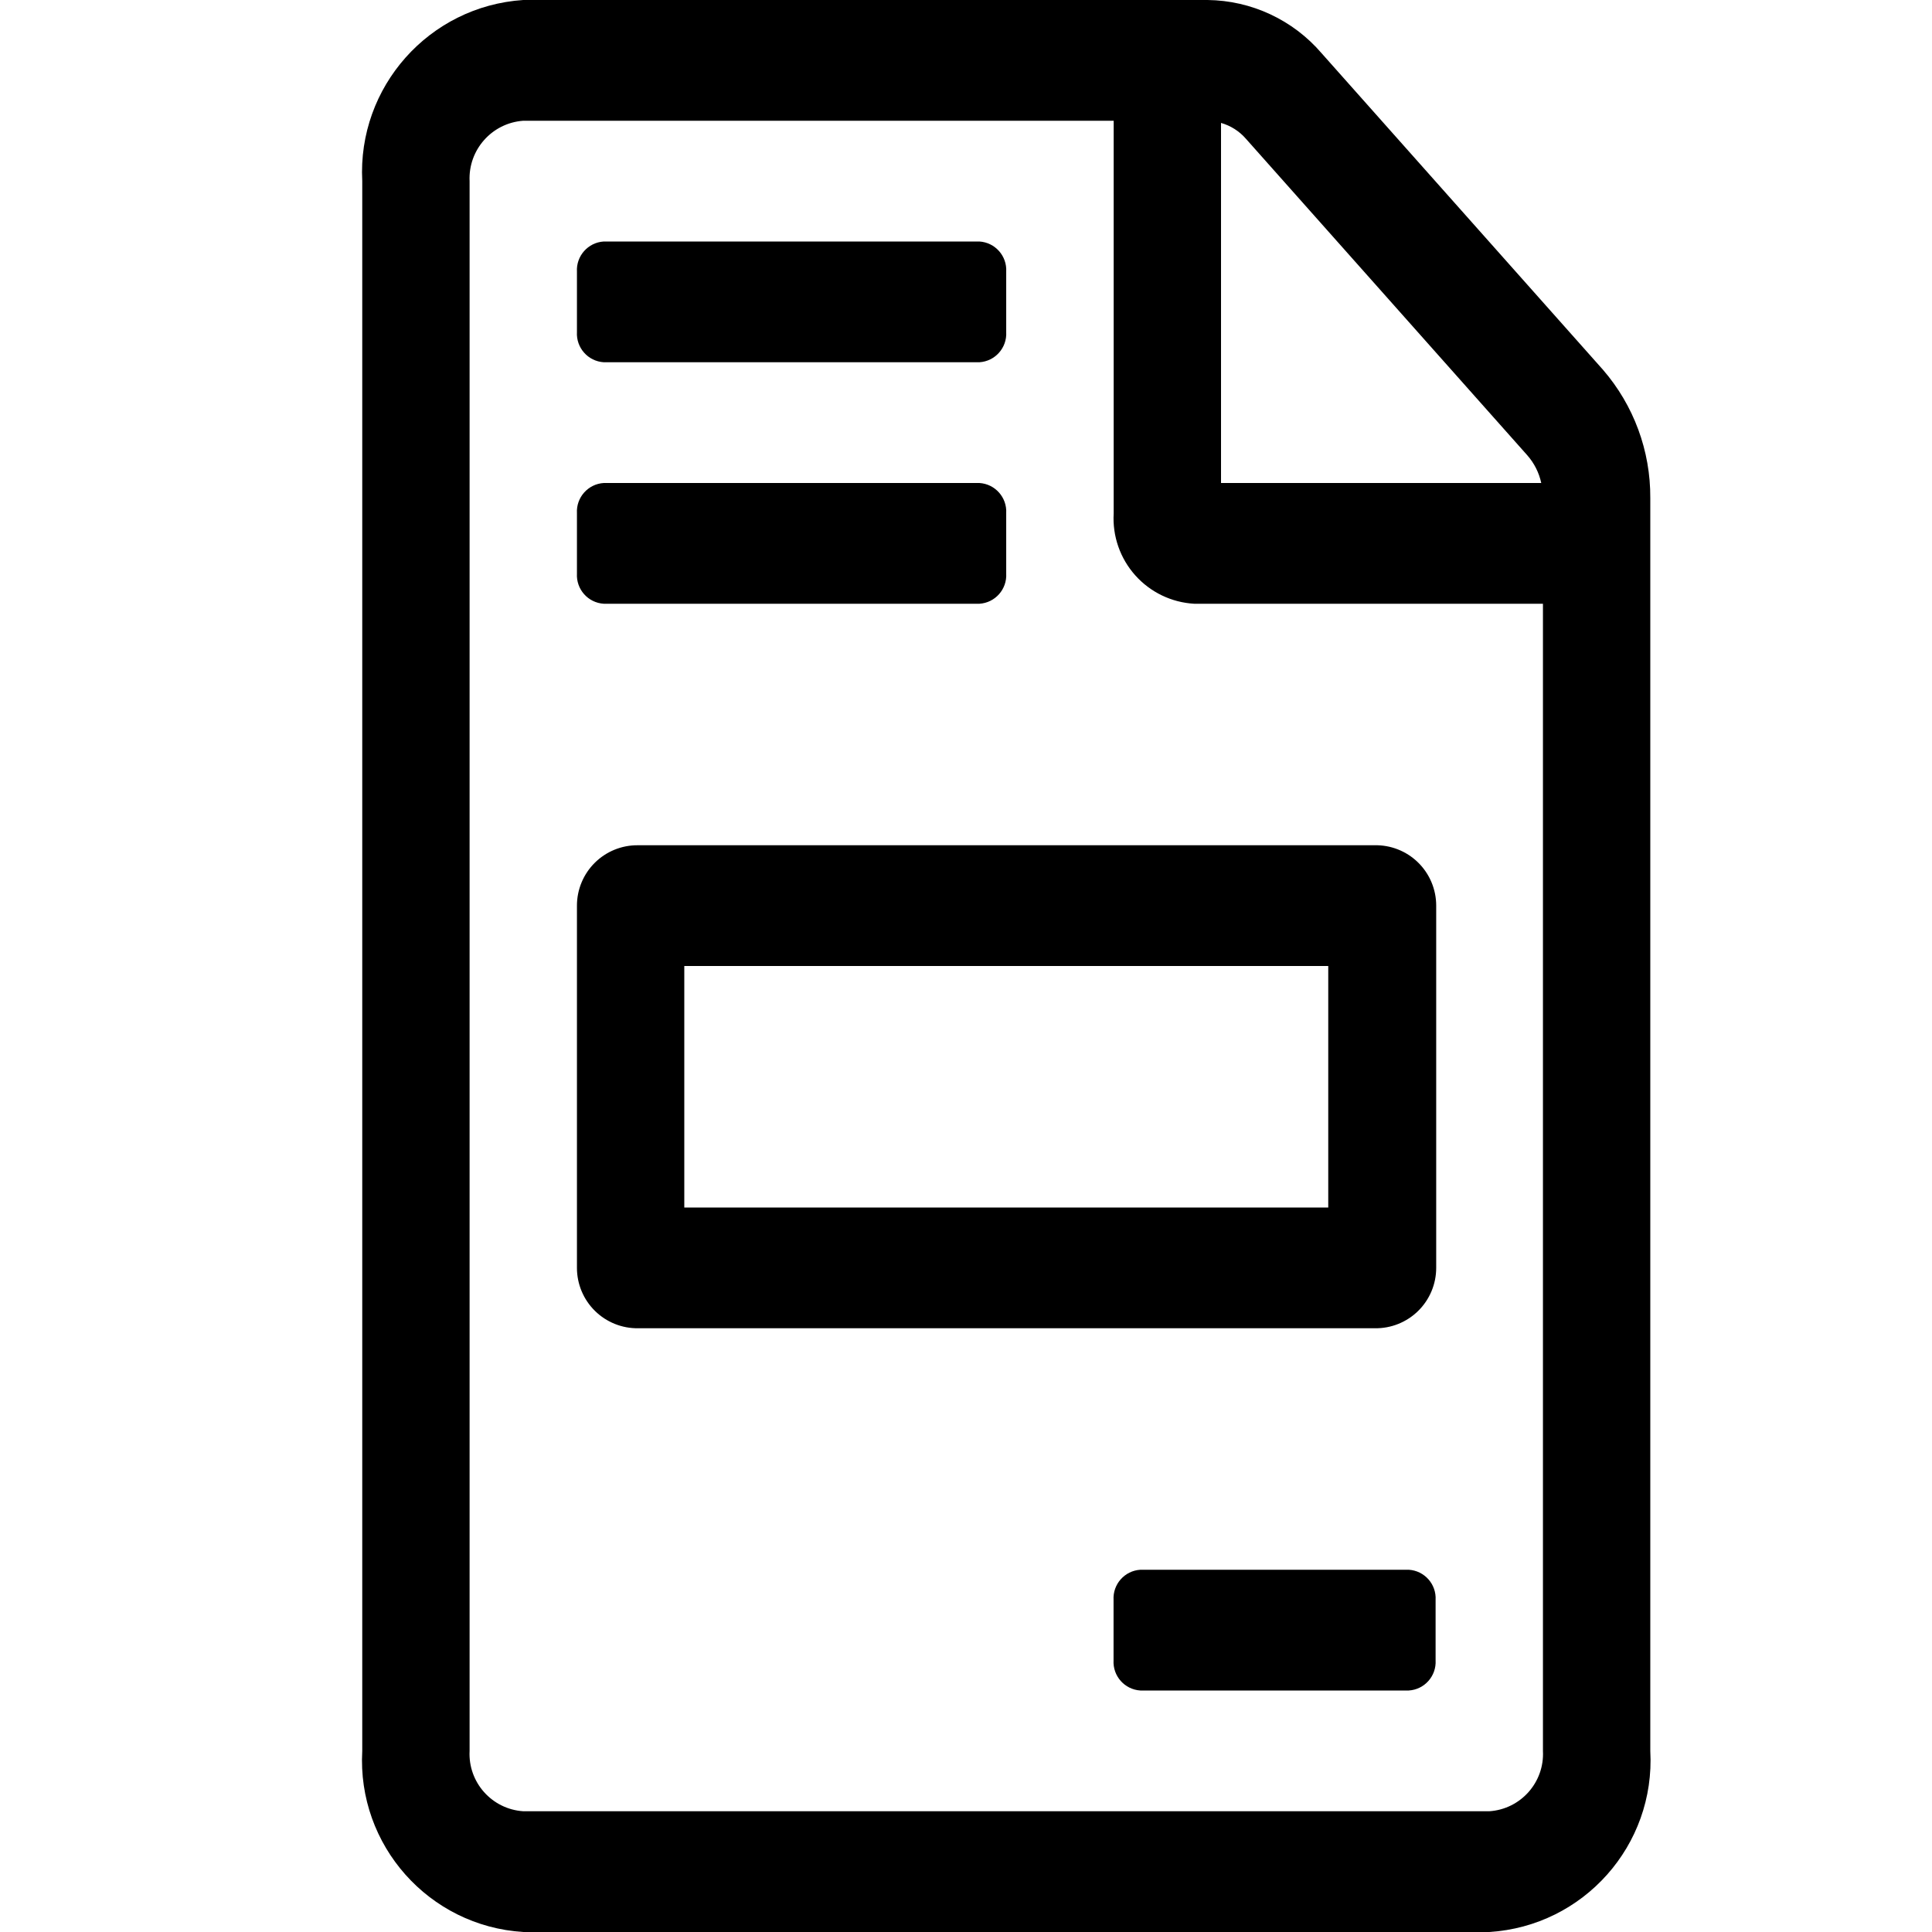
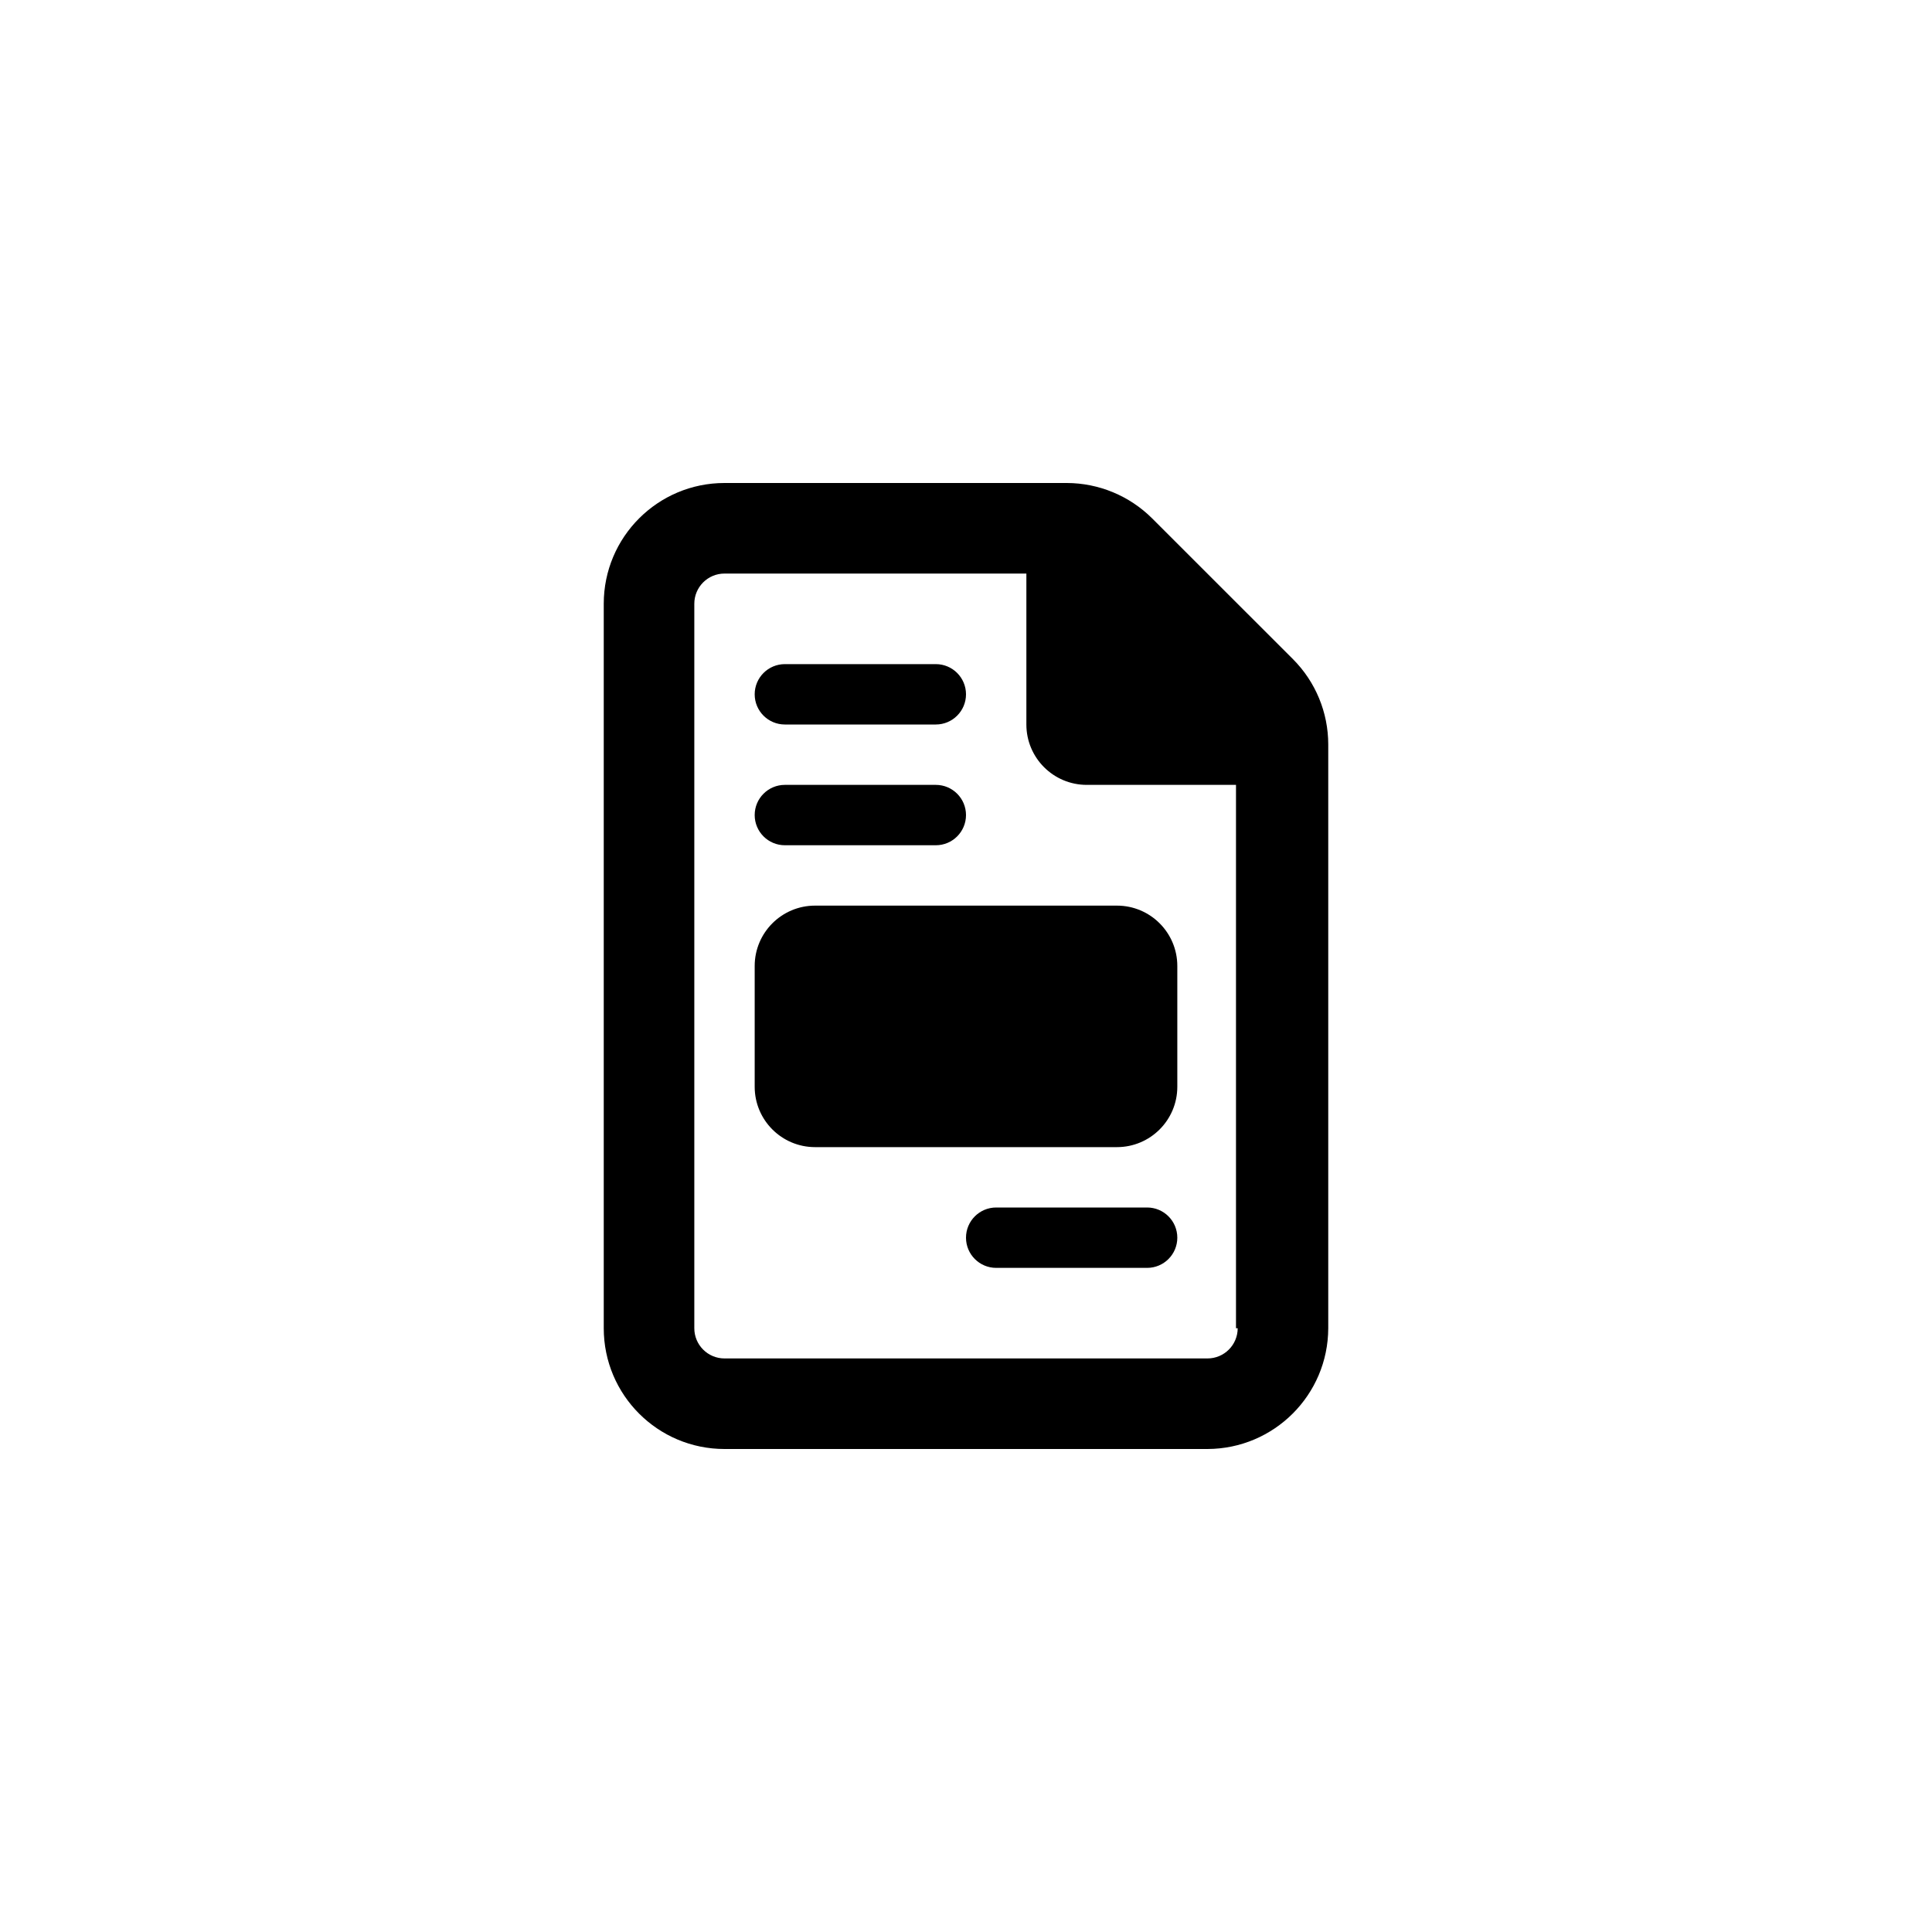
- <svg xmlns="http://www.w3.org/2000/svg" viewBox="0 0 16 16">
-   <defs>
-     <style>.a{fill:"currentcolor";}.b{fill:none;}</style>
-   </defs>
-   <path class="a" d="M2.667-1H.444a.237.237,0,0,0-.222.25v.5A.237.237,0,0,0,.444,0H2.667a.237.237,0,0,0,.222-.25v-.5A.237.237,0,0,0,2.667-1ZM-4.222-6.5v3a.5.5,0,0,0,.508.5h6.1a.5.5,0,0,0,.508-.5v-3A.5.5,0,0,0,2.381-7h-6.1A.5.5,0,0,0-4.222-6.5Zm.889.5H2v2H-3.333ZM-4-11H-.889a.237.237,0,0,0,.222-.25v-.5A.237.237,0,0,0-.889-12H-4a.237.237,0,0,0-.222.25v.5A.237.237,0,0,0-4-11Zm0,2H-.889a.237.237,0,0,0,.222-.25v-.5A.237.237,0,0,0-.889-10H-4a.237.237,0,0,0-.222.25v.5A.237.237,0,0,0-4-9Zm8.275-1.938-2.33-2.621A1.263,1.263,0,0,0,1-14H-4.667A1.429,1.429,0,0,0-6-12.5V.5A1.424,1.424,0,0,0-4.667,2h8A1.424,1.424,0,0,0,4.667.5V-9.876A1.608,1.608,0,0,0,4.275-10.938ZM1.112-12.982a.428.428,0,0,1,.206.131l2.33,2.621A.51.51,0,0,1,3.764-10H1.112ZM3.778.5a.476.476,0,0,1-.444.5h-8A.476.476,0,0,1-5.111.5v-13a.479.479,0,0,1,.444-.5H.223v3.252A.708.708,0,0,0,.89-9H3.778Z" transform="translate(9 14)" />
-   <rect class="b" width="16" height="16" transform="translate(0 0)" />
+ <svg xmlns="http://www.w3.org/2000/svg" id="Icon-Content" width="32" height="32" viewBox="0 0 32 32">
+   <rect id="Rectangle_8149" data-name="Rectangle 8149" width="32" height="32" fill="none" />
+   <path id="file-invoice-regular" d="M2.5,8v2a1,1,0,0,0,1,1h5a1,1,0,0,0,1-1V8a1,1,0,0,0-1-1h-5A1,1,0,0,0,2.5,8Zm8.916-5.082L9.083.586A2.009,2.009,0,0,0,7.669,0H2A2,2,0,0,0,0,2V14a2,2,0,0,0,2,2h8a2.006,2.006,0,0,0,2-2V4.331A2,2,0,0,0,11.416,2.918ZM10.5,14a.5.5,0,0,1-.5.5H2a.5.5,0,0,1-.5-.5V2A.5.5,0,0,1,2,1.5H7V4A1,1,0,0,0,8,5h2.472v9ZM3,4H5.5a.5.5,0,0,0,0-1H3A.5.5,0,0,0,3,4ZM3,6H5.5a.5.5,0,0,0,0-1H3A.5.5,0,0,0,3,6Zm6,6H6.5a.5.5,0,0,0,0,1H9a.5.5,0,0,0,0-1Z" transform="translate(10 8)" />
</svg>
